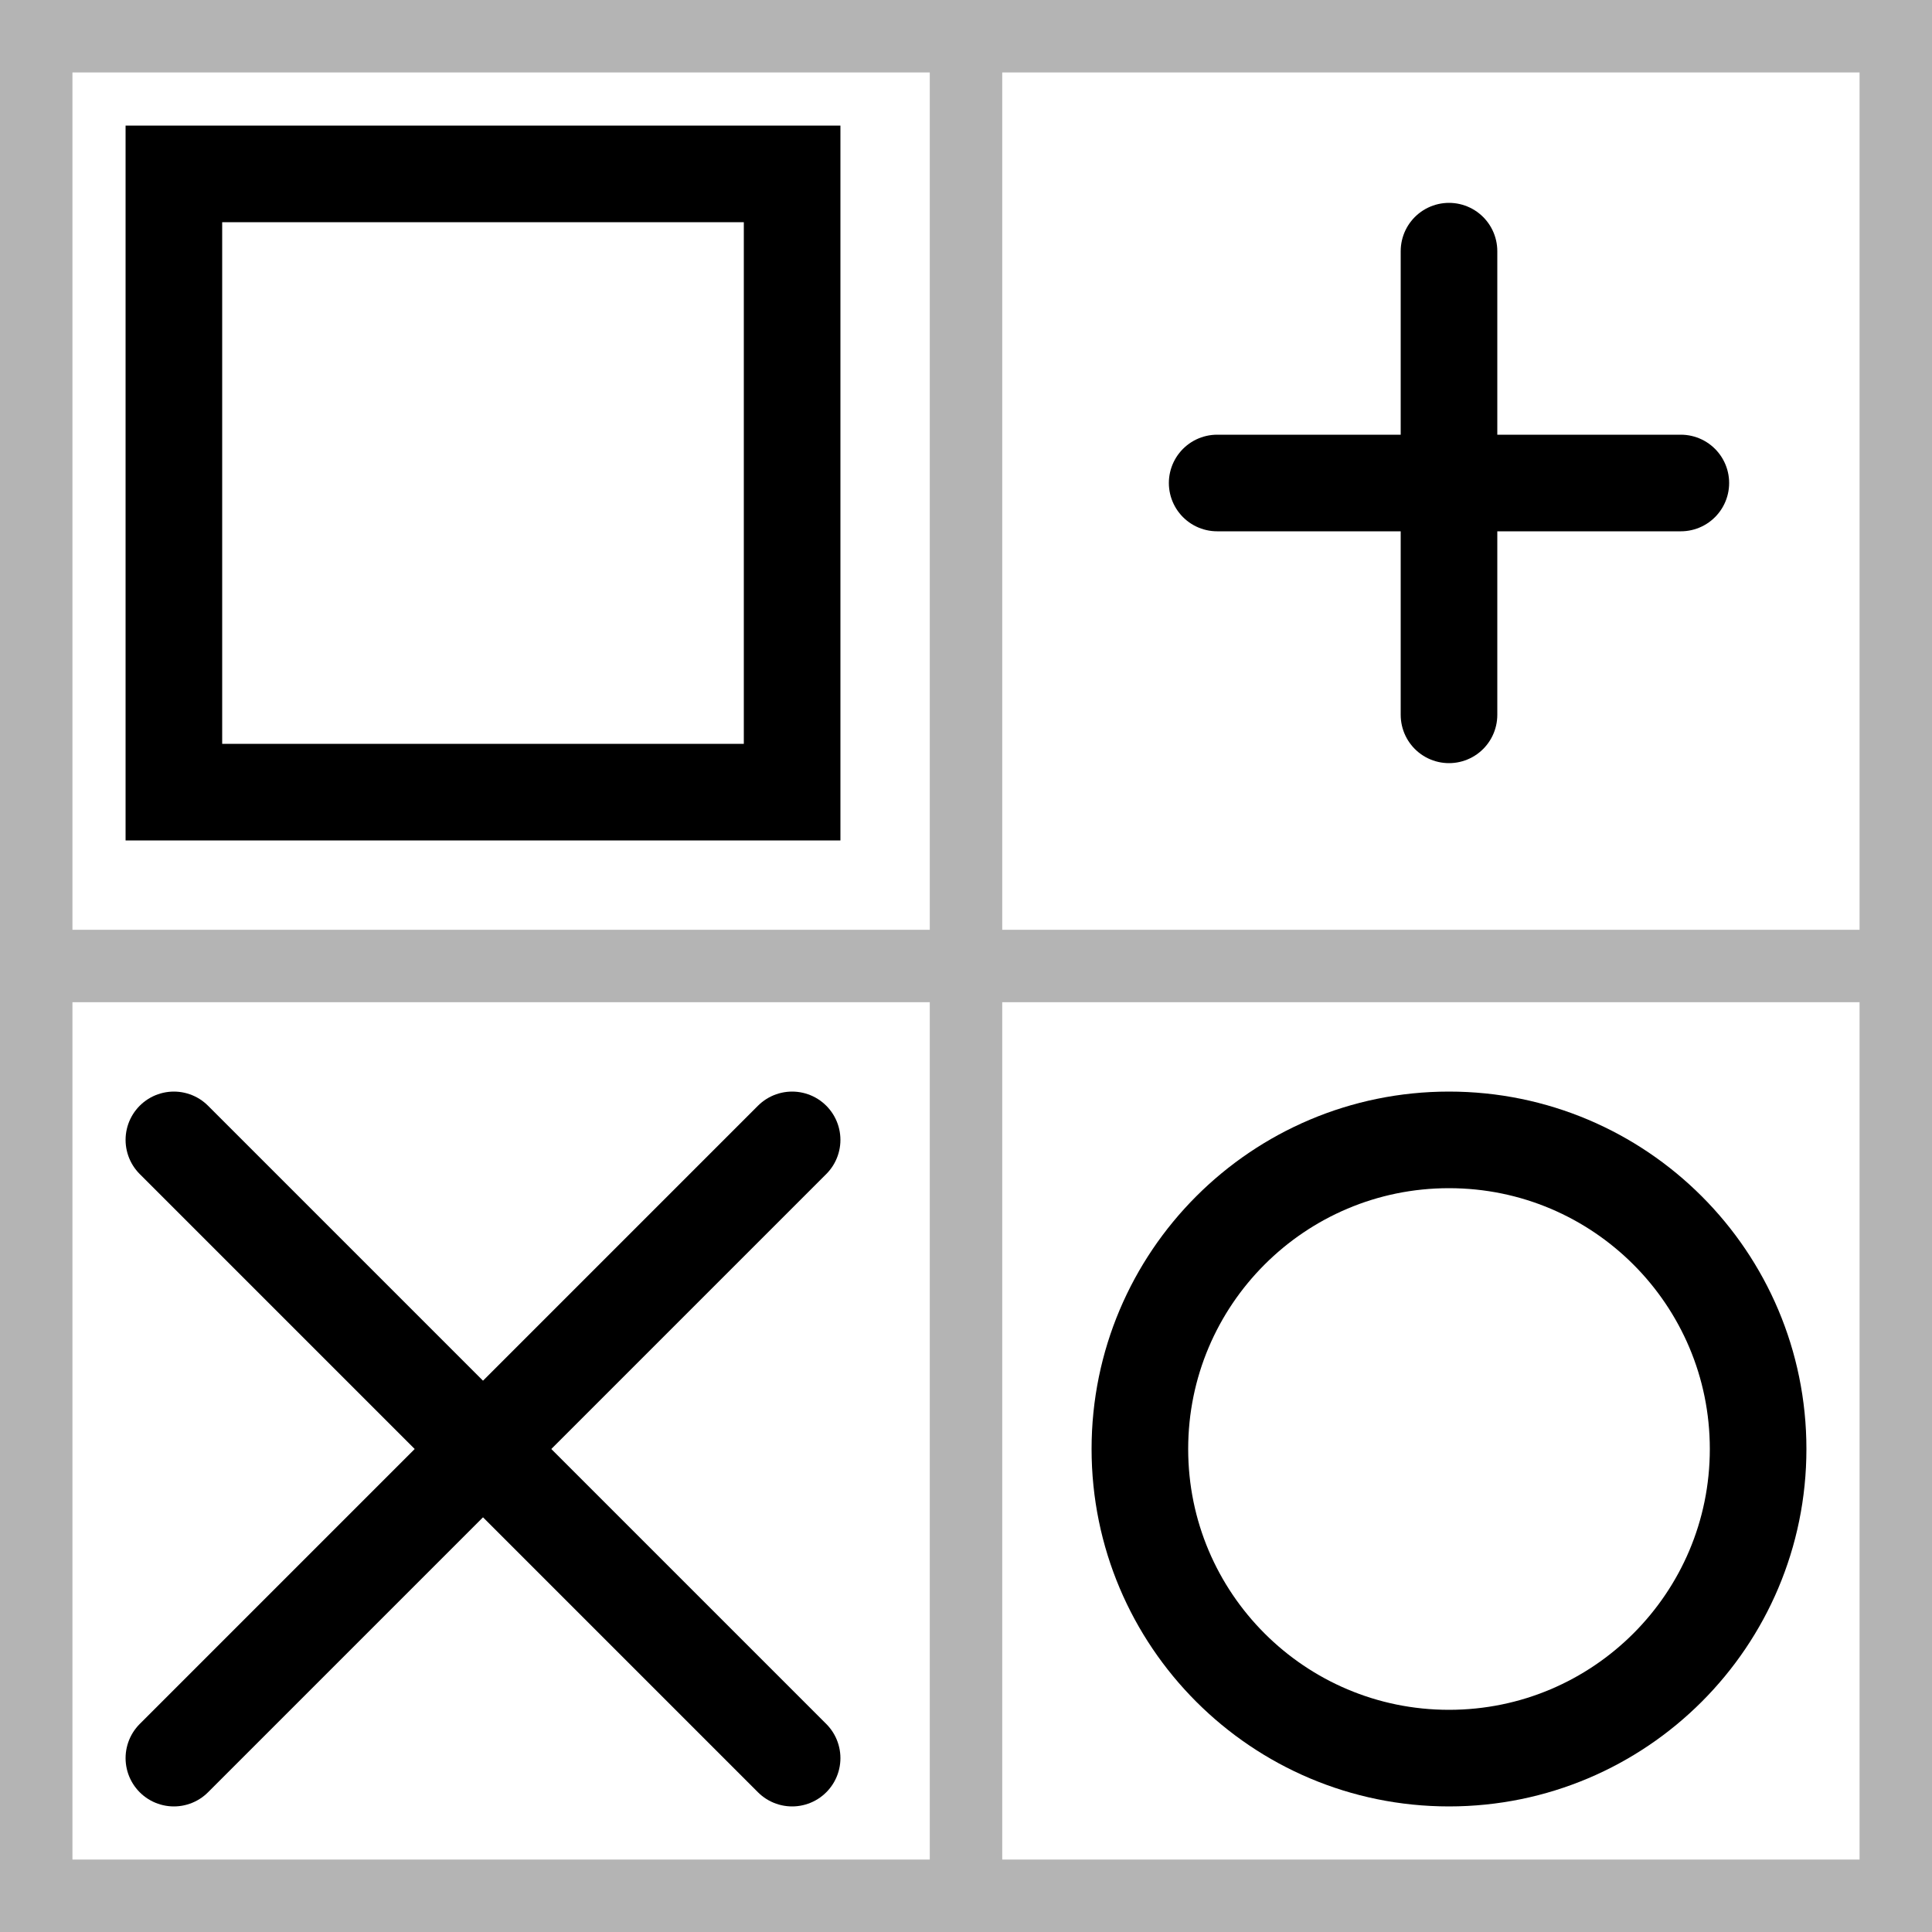
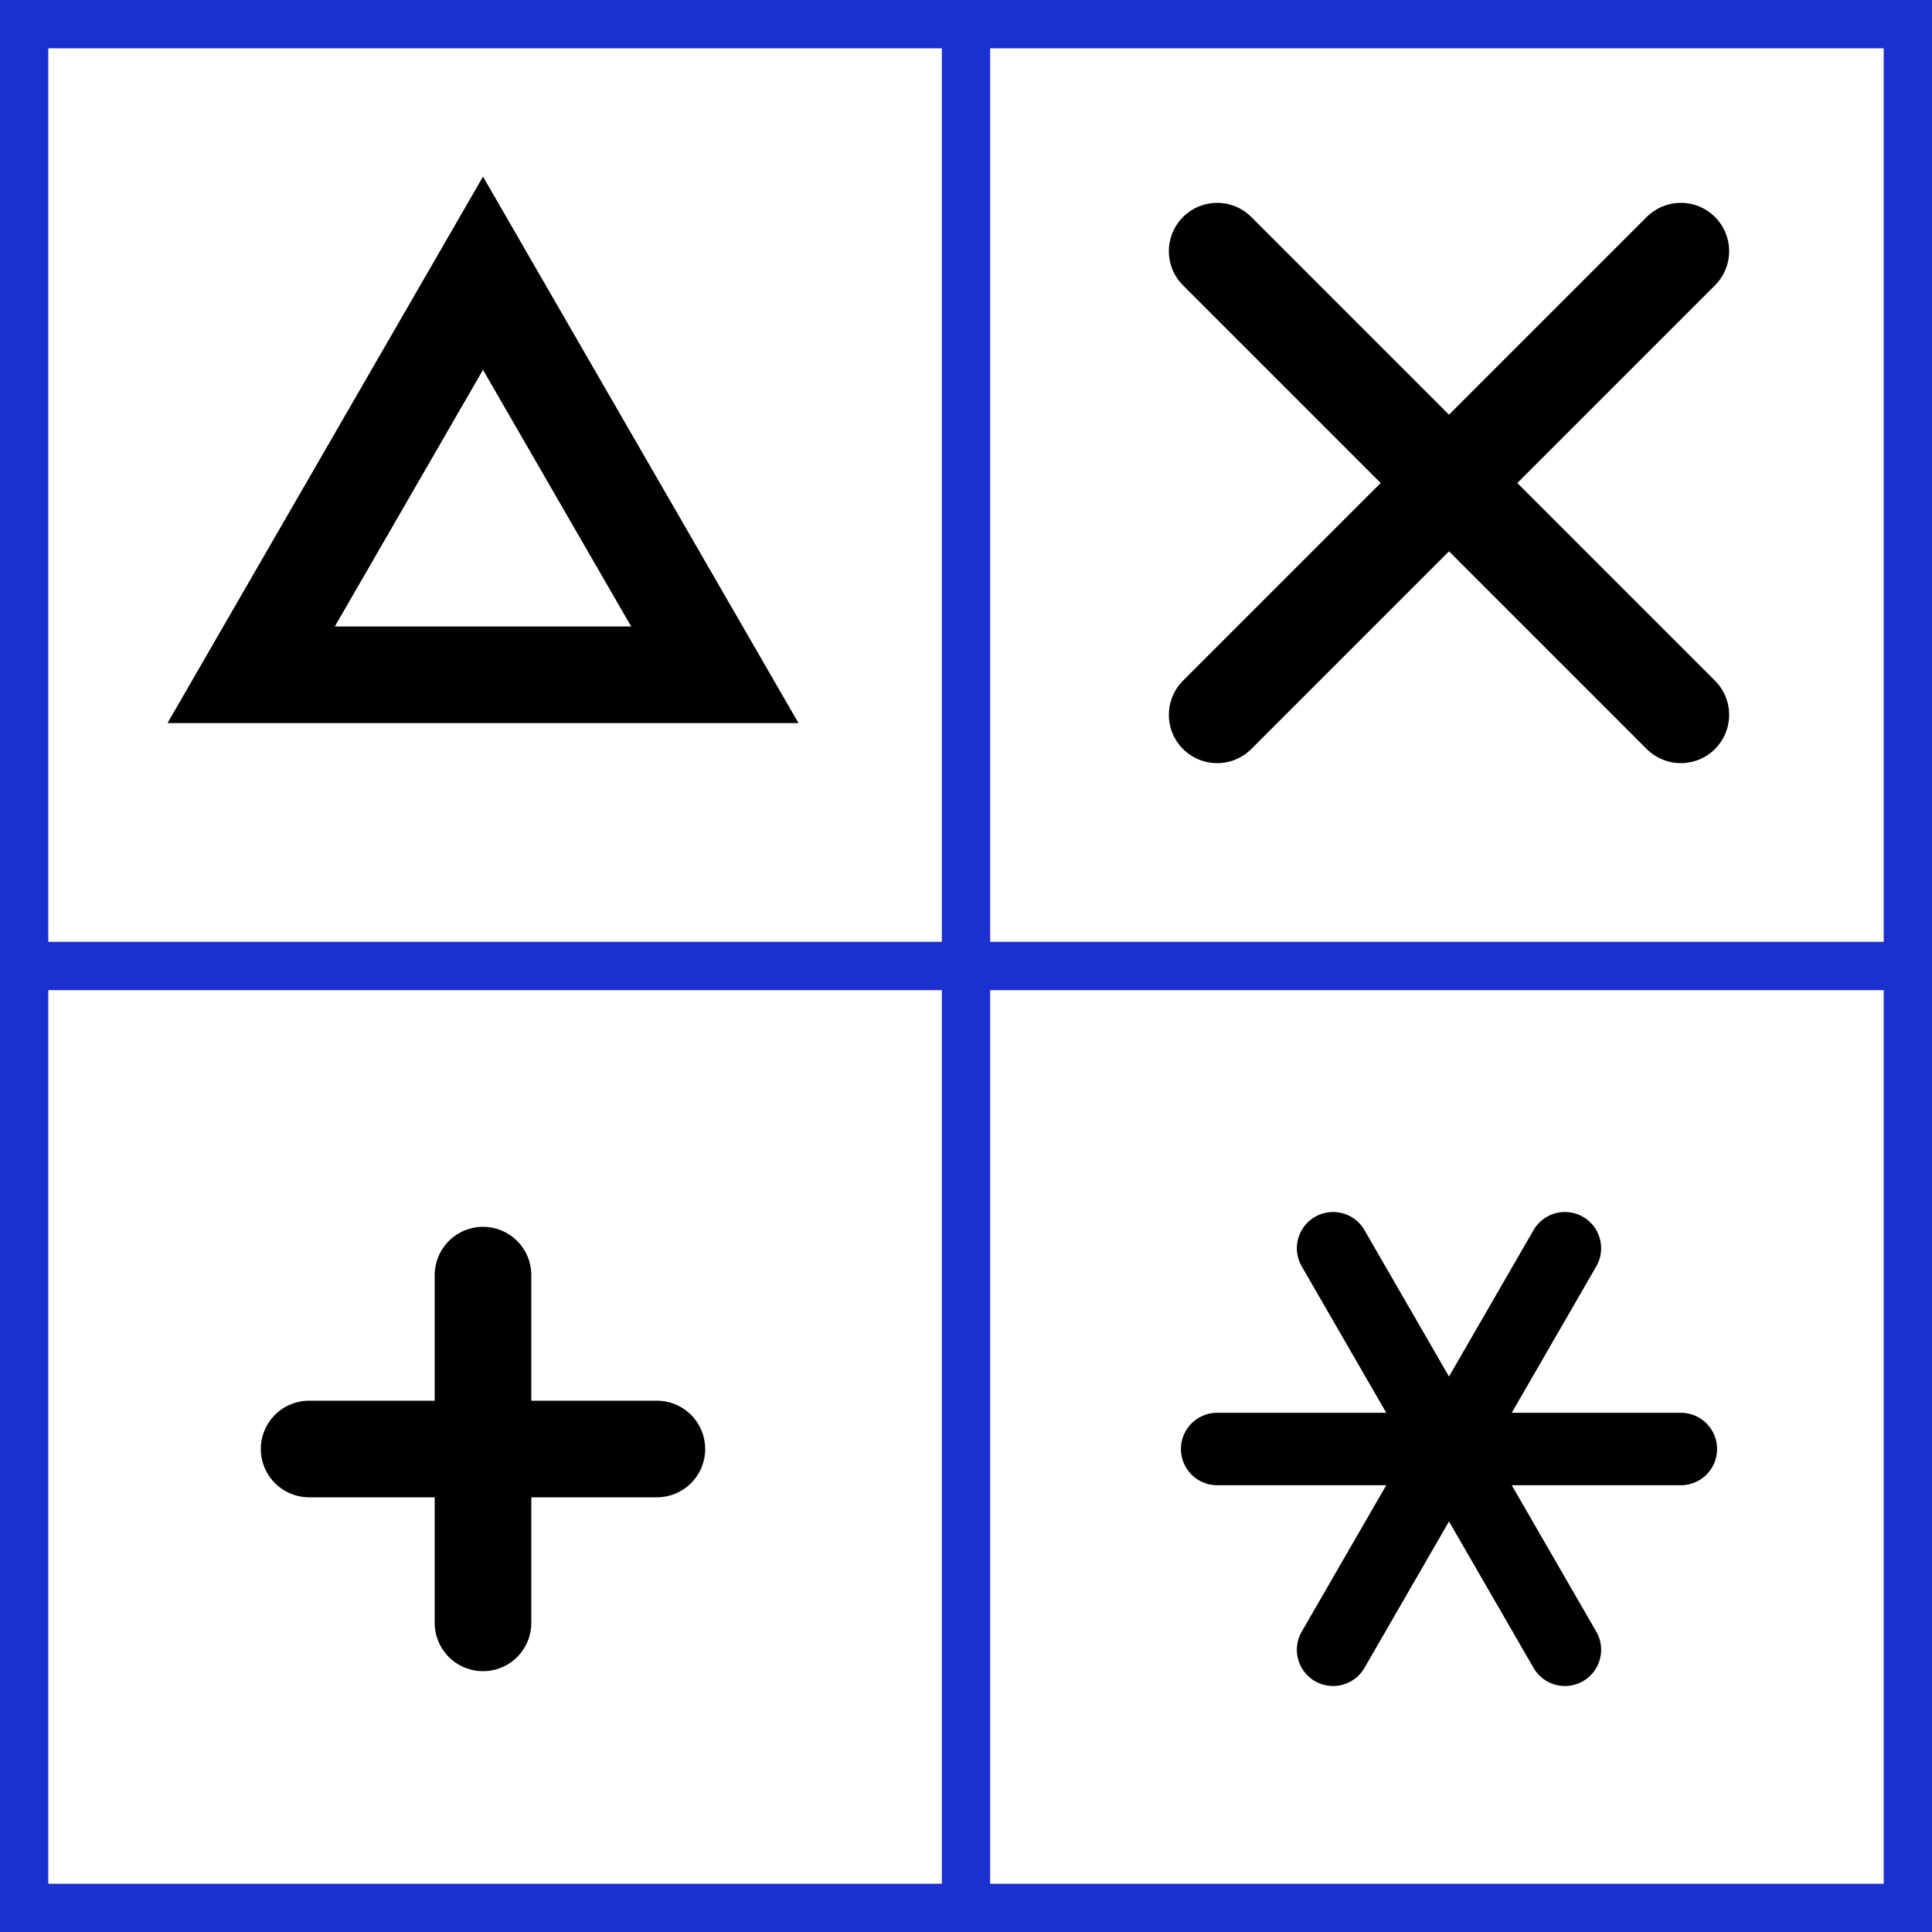
<svg xmlns="http://www.w3.org/2000/svg" color-interpolation="auto" height="40" stroke="#000" stroke-linecap="square" stroke-miterlimit="10" width="40">
  <g fill="none" stroke-linecap="round" stroke-width="2">
-     <path d="m3.6 3.6h12.8v12.8h-12.8z" />
+     <path d="m10 5.657-4.8 8.314h9.6z" />
    <g>
-       <path d="m25.2 10h9.6" />
-       <path d="m30 5.2v9.6" />
-       <path d="m3.6 23.6 12.8 12.8" />
-       <path d="m3.6 36.4 12.8-12.8" />
-       <circle cx="30" cy="30" r="6.4" />
-       <g stroke="#b4b4b4">
-         <path d="m0 0v40" stroke-width="3" />
-         <path d="m20 0v40" stroke-width="1.5" />
-         <path d="m40 0v40" stroke-width="3" />
-         <path d="m0 0h40" stroke-width="3" />
-         <path d="m0 20h40" stroke-width="1.5" />
-         <path d="m0 40h40" stroke-width="3" />
+       <path d="m25.2 5.2 9.6 9.6" />
+       <path d="m25.2 14.8 9.6-9.6" />
+       <path d="m6.4 30h7.2" />
+       <path d="m10 26.4v7.2" />
+       <g stroke-width="1.5">
+         <path d="m30 30h4.8" />
+         <path d="m30 30 2.4 4.157" />
+         <path d="m30 30-2.4 4.157" />
+         <path d="m30 30h-4.8" />
+         <path d="m30 30-2.4-4.157" />
+         <path d="m30 30 2.4-4.157" />
      </g>
+       <path d="m0 0v40" stroke="#1c30d0" />
+       <path d="m20 0v40" stroke="#1c30d0" stroke-width="1" />
+       <path d="m40 0v40" stroke="#1c30d0" />
+       <path d="m0 0h40" stroke="#1c30d0" />
+       <path d="m0 20h40" stroke="#1c30d0" stroke-width="1" />
+       <path d="m0 40h40" stroke="#1c30d0" />
    </g>
  </g>
</svg>
